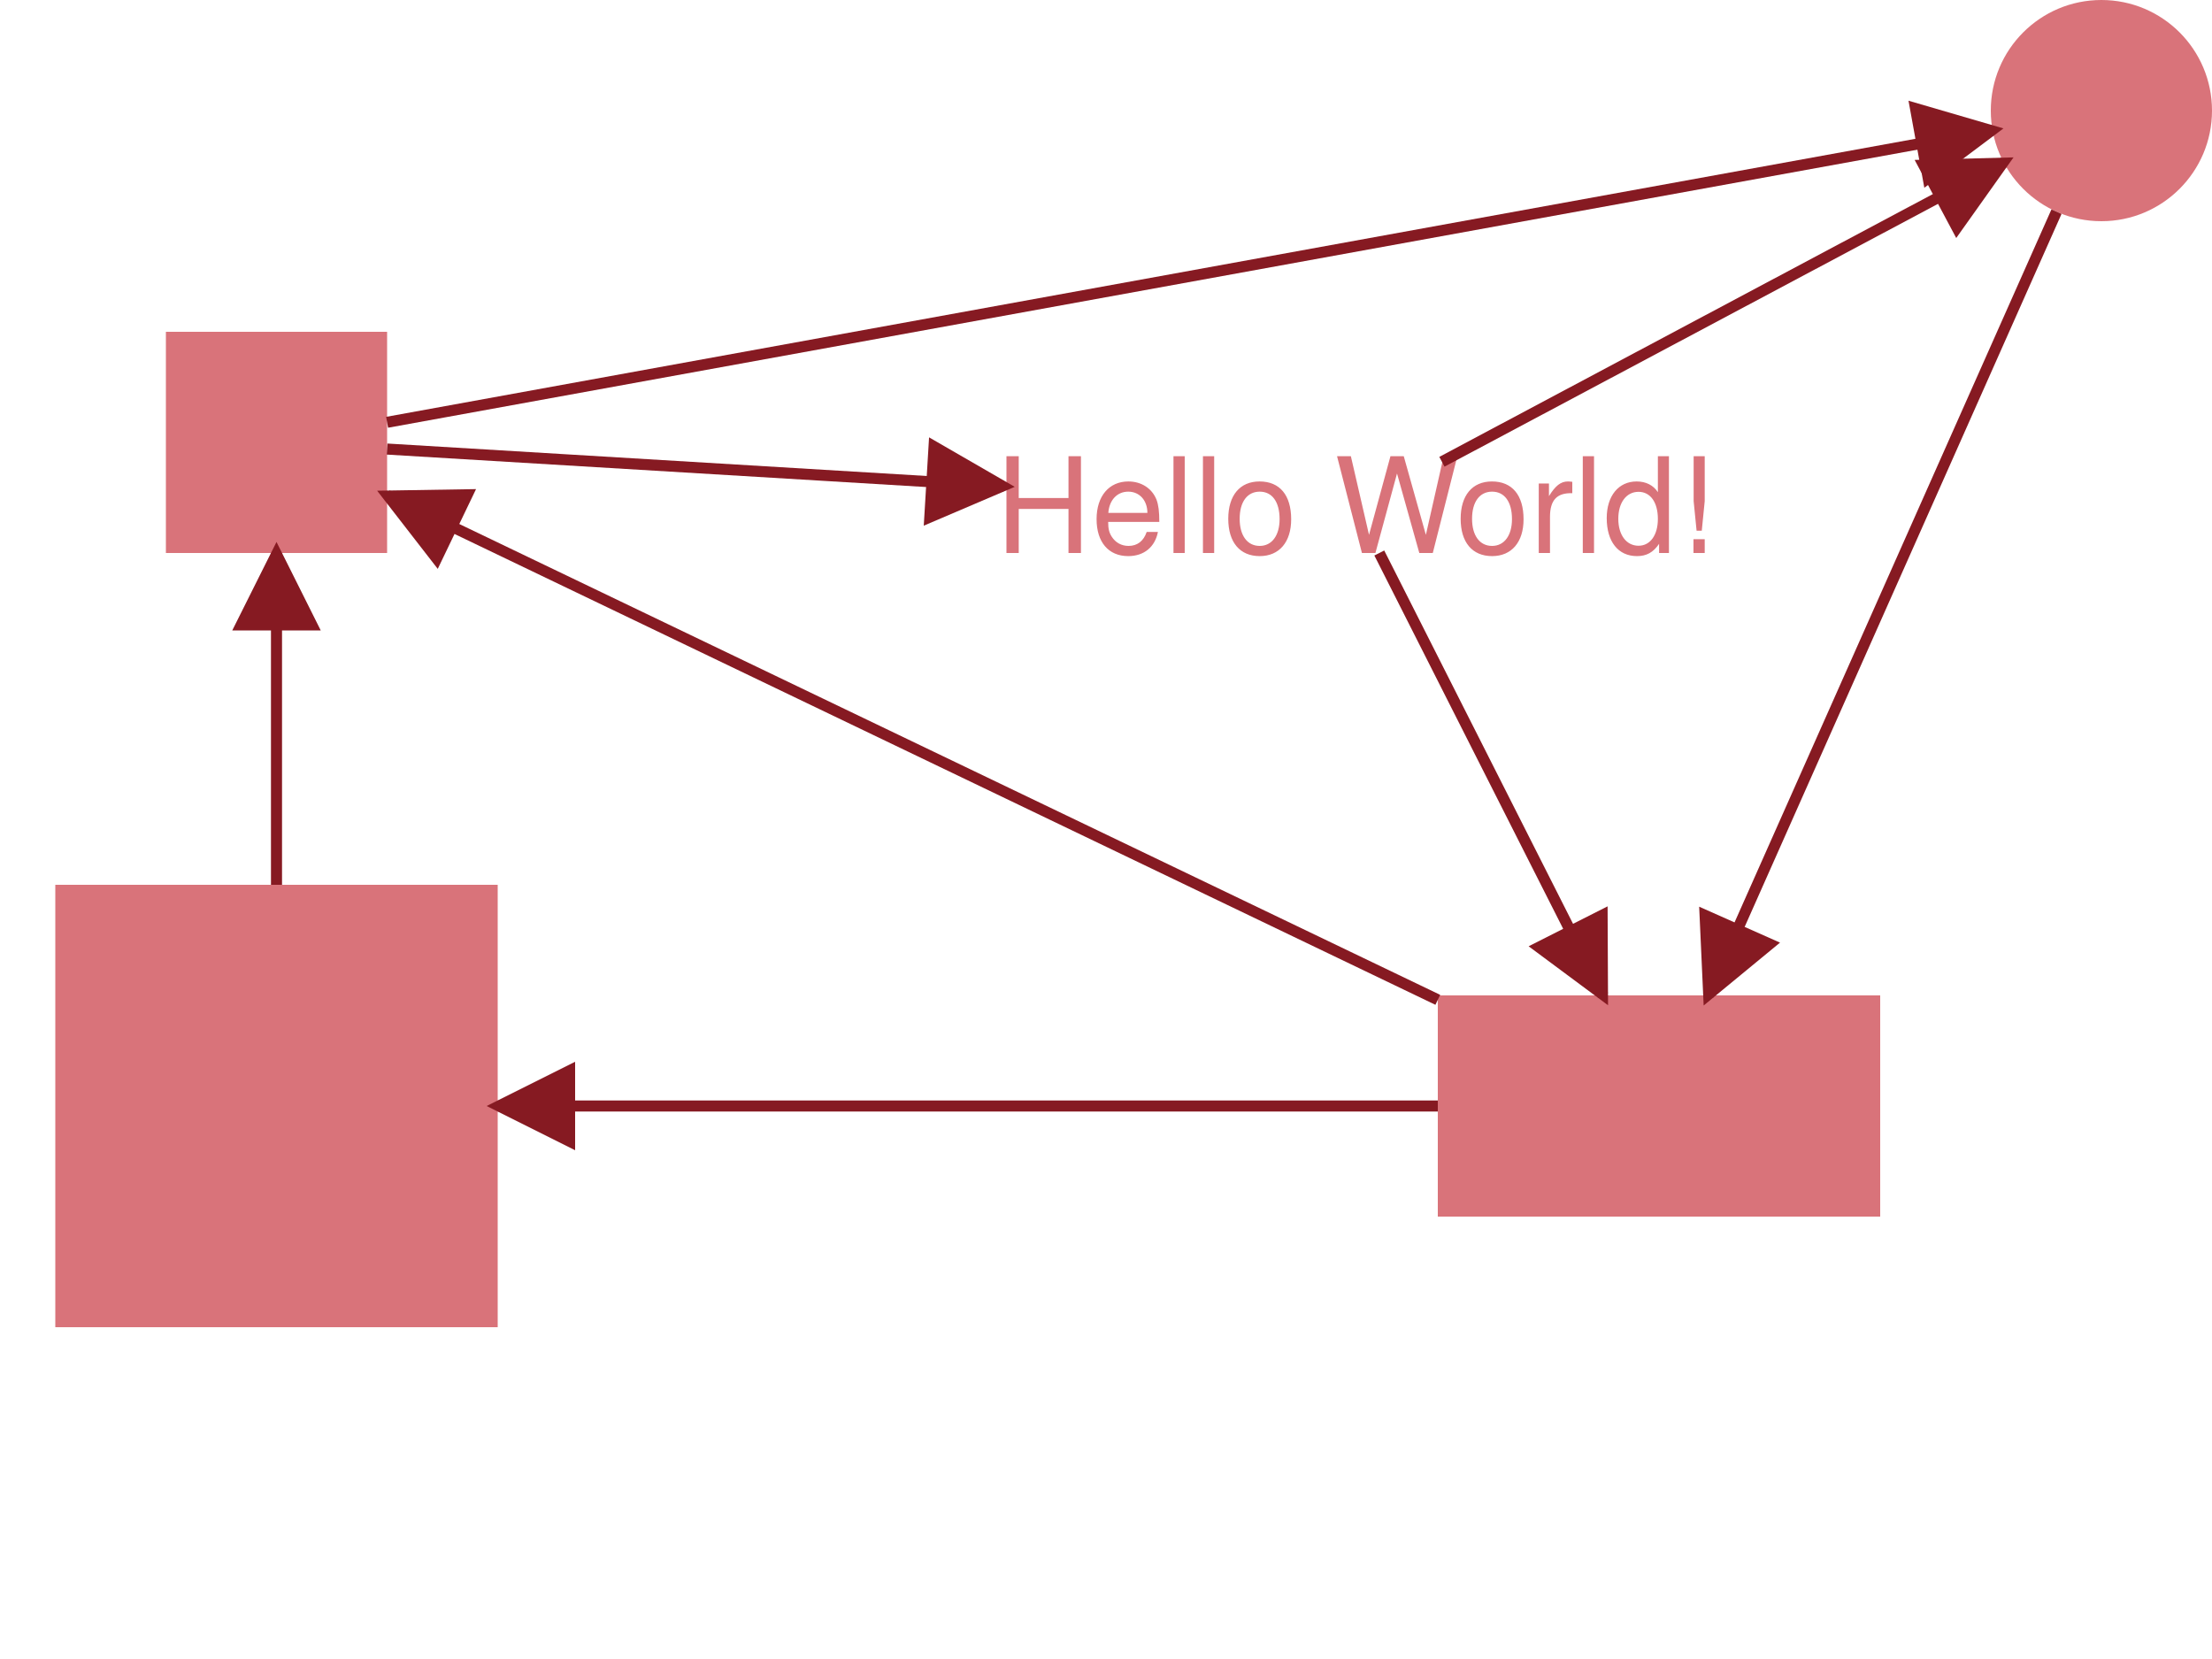
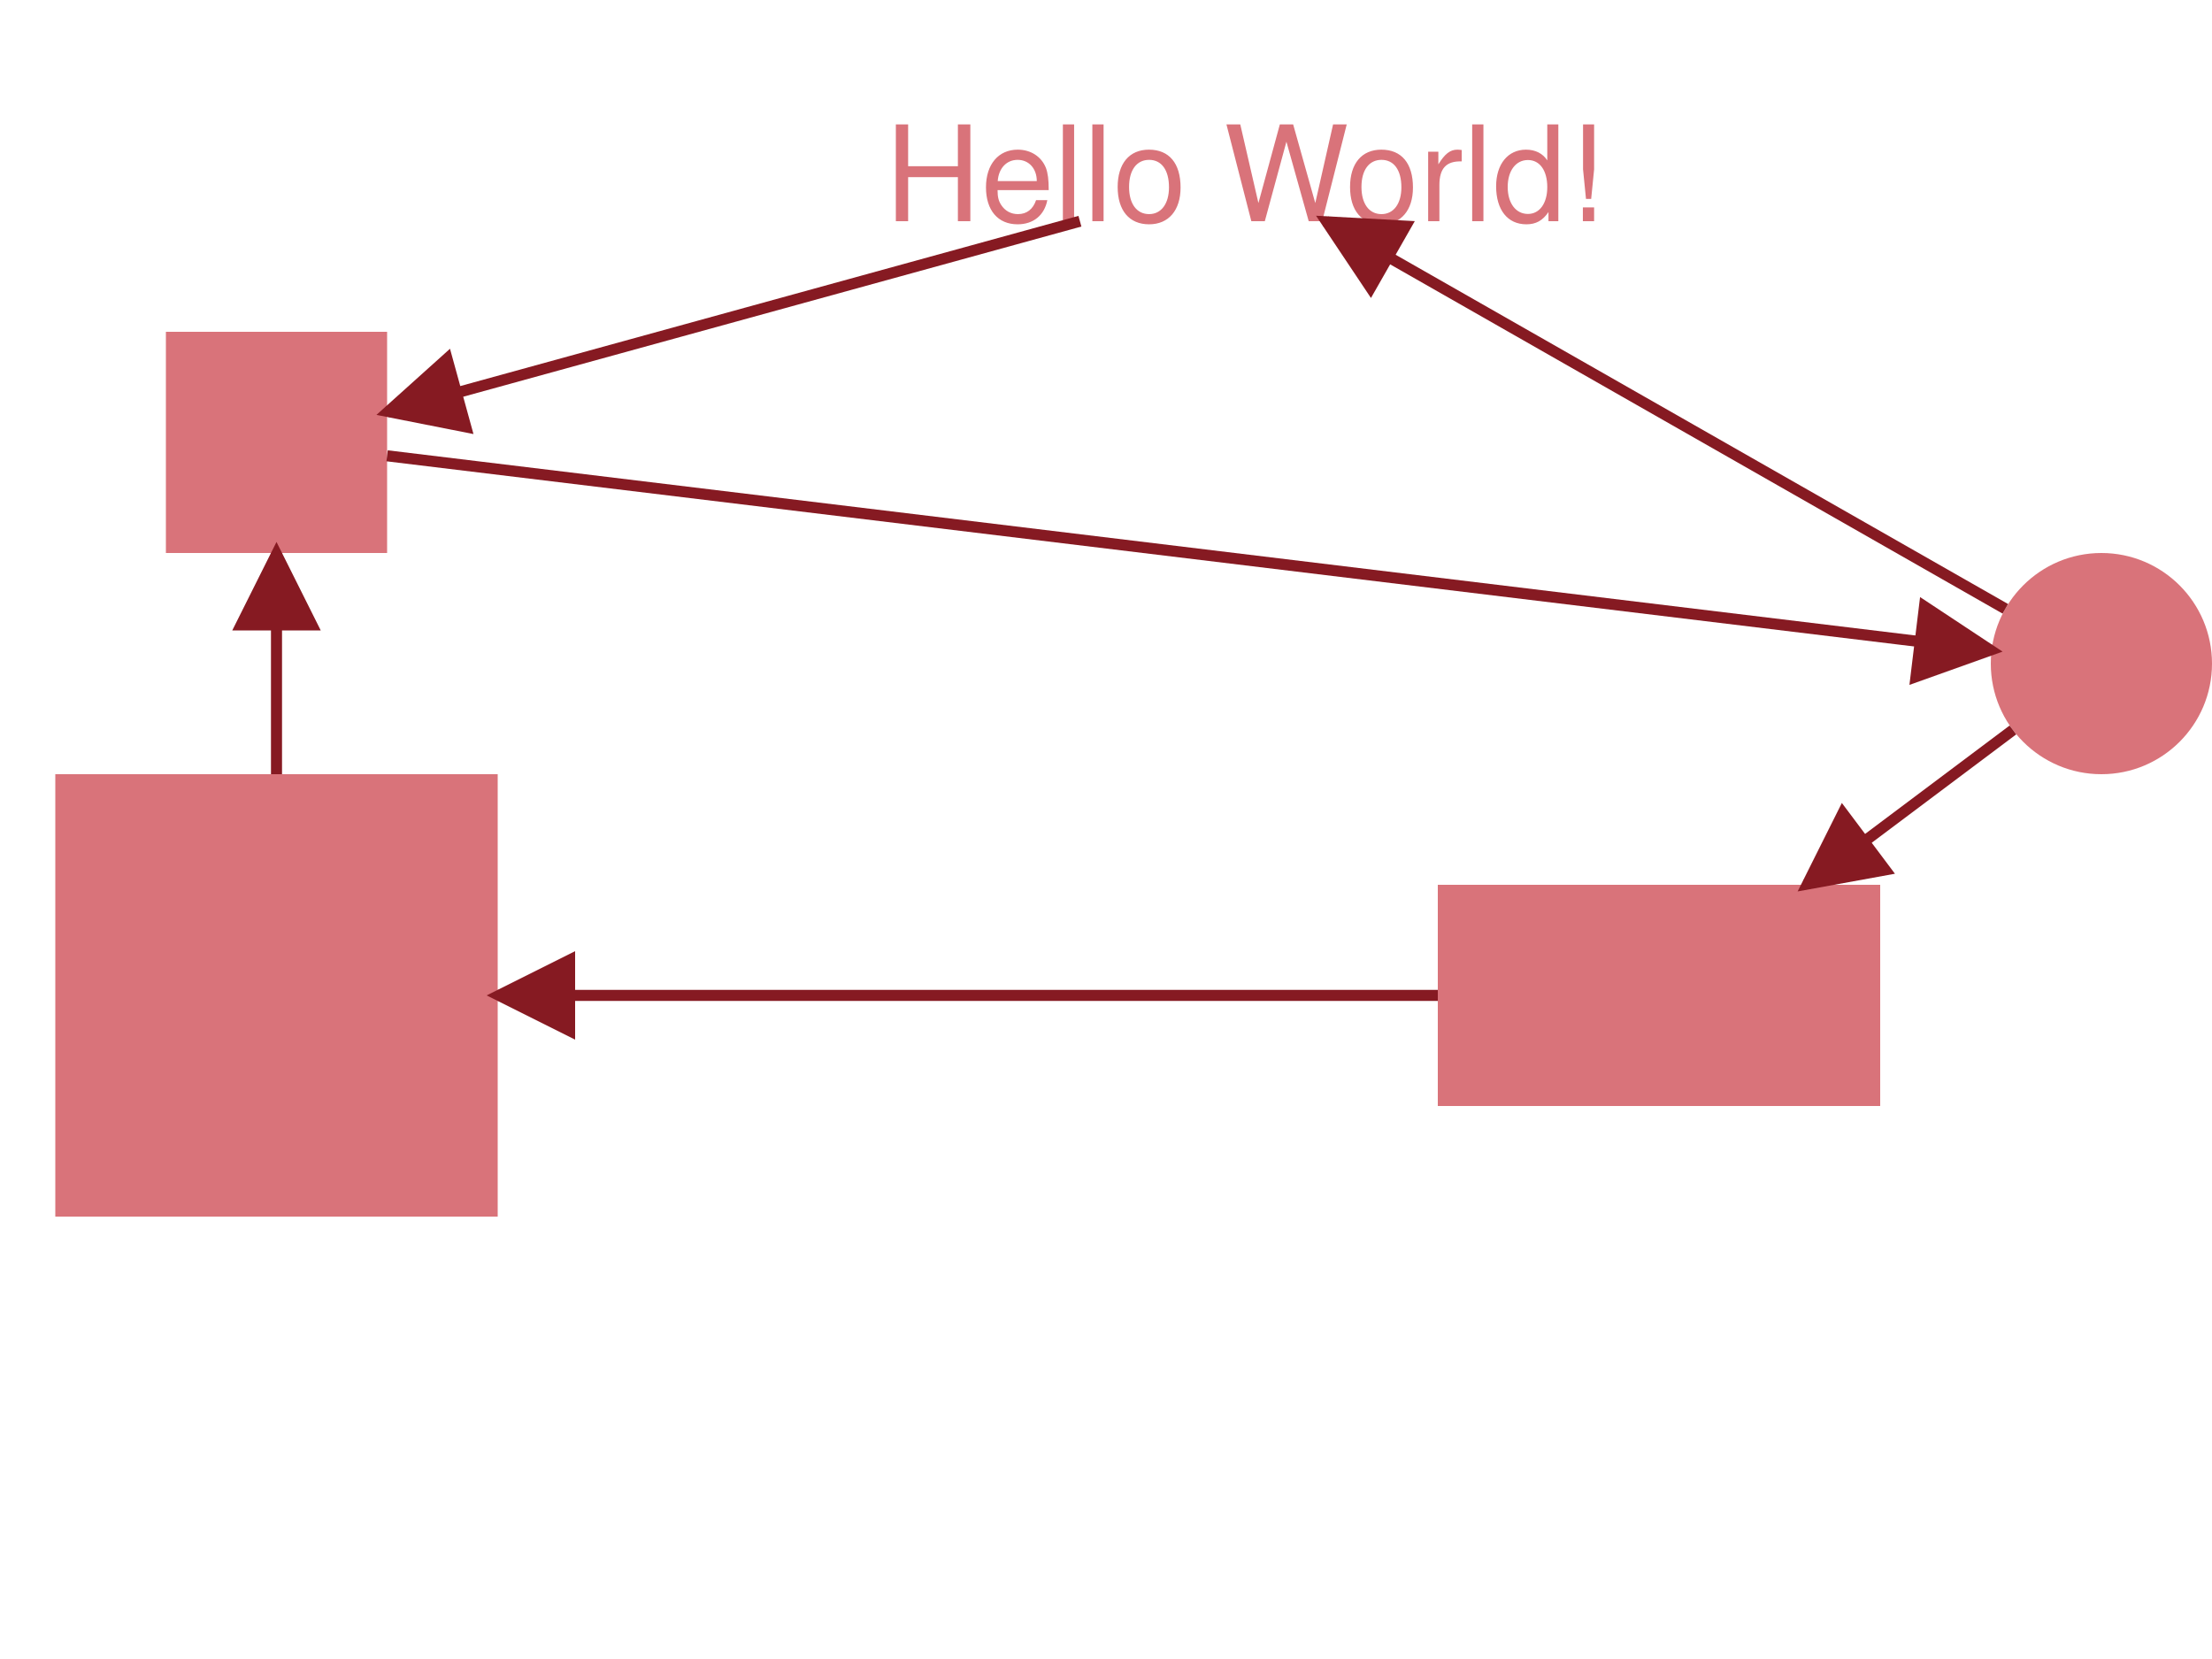
<svg xmlns="http://www.w3.org/2000/svg" width="200px" height="150px" viewBox="0 0 200 150" version="1.1">
  <defs id="marker">
    <marker id="marker_arrow_end" markerWidth="8" markerHeight="8" refX="7" refY="4" orient="auto" style="overflow: visible; " markerUnits="strokeWidth">
      <path style="fill: #861a22; " d="M 0,0 0,8 8,4 0,0" id="path_arrow_end" />
    </marker>
  </defs>
-   <circle r="10" id="circle" cx="190" cy="10" style="fill: #d9737a; " />
-   <text id="text_hello" x="90" y="50" style="font-family: Helvetica; font-size: 12px; font-weight: normal; fill: #d9737a; ">Hello World!</text>
-   <rect width="20" height="20" x="15" y="30" id="rect_1" style="fill: #d9737a; " />
-   <rect width="40" height="40" x="5" y="80" id="rect_2" style="fill: #d9737a; " />
-   <rect width="40" height="20" x="130" y="90" id="rect_3" style="fill: #d9737a; " />
-   <path d="M 25,80 L 25,50" id="connector_1" style="stroke: #861a22; stroke-width: 1px; marker-end: url(#marker_arrow_end); " />
-   <path d="M 130,100 L 45,100" id="connector_2" style="stroke: #861a22; stroke-width: 1px; marker-end: url(#marker_arrow_end); " />
-   <path d="M 185.939,19.138 L 154.444,90" id="connector_3" style="stroke: #861a22; stroke-width: 1px; marker-end: url(#marker_arrow_end); " />
-   <path d="M 35,40.602 L 90.75,43.957" id="connector_4" style="stroke: #861a22; stroke-width: 1px; marker-end: url(#marker_arrow_end); " />
-   <path d="M 35,38.182 L 180.161,11.789" id="connector_5" style="stroke: #861a22; stroke-width: 1px; marker-end: url(#marker_arrow_end); " />
-   <path d="M 130,90.4 L 35,44.8" id="connector_6" style="stroke: #861a22; stroke-width: 1px; marker-end: url(#marker_arrow_end); " />
-   <path d="M 124.711,50 L 144.942,90" id="connector_7" style="stroke: #861a22; stroke-width: 1px; marker-end: url(#marker_arrow_end); " />
-   <path d="M 130.372,41.75 L 181.173,14.7" id="connector_8" style="stroke: #861a22; stroke-width: 1px; marker-end: url(#marker_arrow_end); " />
+   <circle r="10" id="circle" cx="190" cy="60" style="fill: #d9737a; " />
+   <text id="text_hello" x="80" y="20" style="font-family: Helvetica; font-size: 12px; font-weight: normal; fill: #d9737a; ">Hello World!</text>
+   <rect width="20" height="20" x="15" y="30" id="rect_top" style="fill: #d9737a; " />
+   <rect width="40" height="40" x="5" y="70" id="rect_left" style="fill: #d9737a; " />
+   <rect width="40" height="20" x="130" y="80" id="rect_right" style="fill: #d9737a; " />
+   <path d="M 25,70 L 25,50" id="connector_1" style="stroke: #861a22; stroke-width: 1px; marker-end: url(#marker_arrow_end); " />
+   <path d="M 130,90 L 45,90" id="connector_2" style="stroke: #861a22; stroke-width: 1px; marker-end: url(#marker_arrow_end); " />
+   <path d="M 182,66 L 163.333,80" id="connector_3" style="stroke: #861a22; stroke-width: 1px; marker-end: url(#marker_arrow_end); " />
+   <path d="M 35,41.212 L 180.073,58.797" id="connector_5" style="stroke: #861a22; stroke-width: 1px; marker-end: url(#marker_arrow_end); " />
+   <path d="M 97.642,20 L 35,37.247" id="connector_6" style="stroke: #861a22; stroke-width: 1px; marker-end: url(#marker_arrow_end); " />
+   <path d="M 181.313,55.046 L 119.858,20" id="connector_8" style="stroke: #861a22; stroke-width: 1px; marker-end: url(#marker_arrow_end); " />
</svg>
